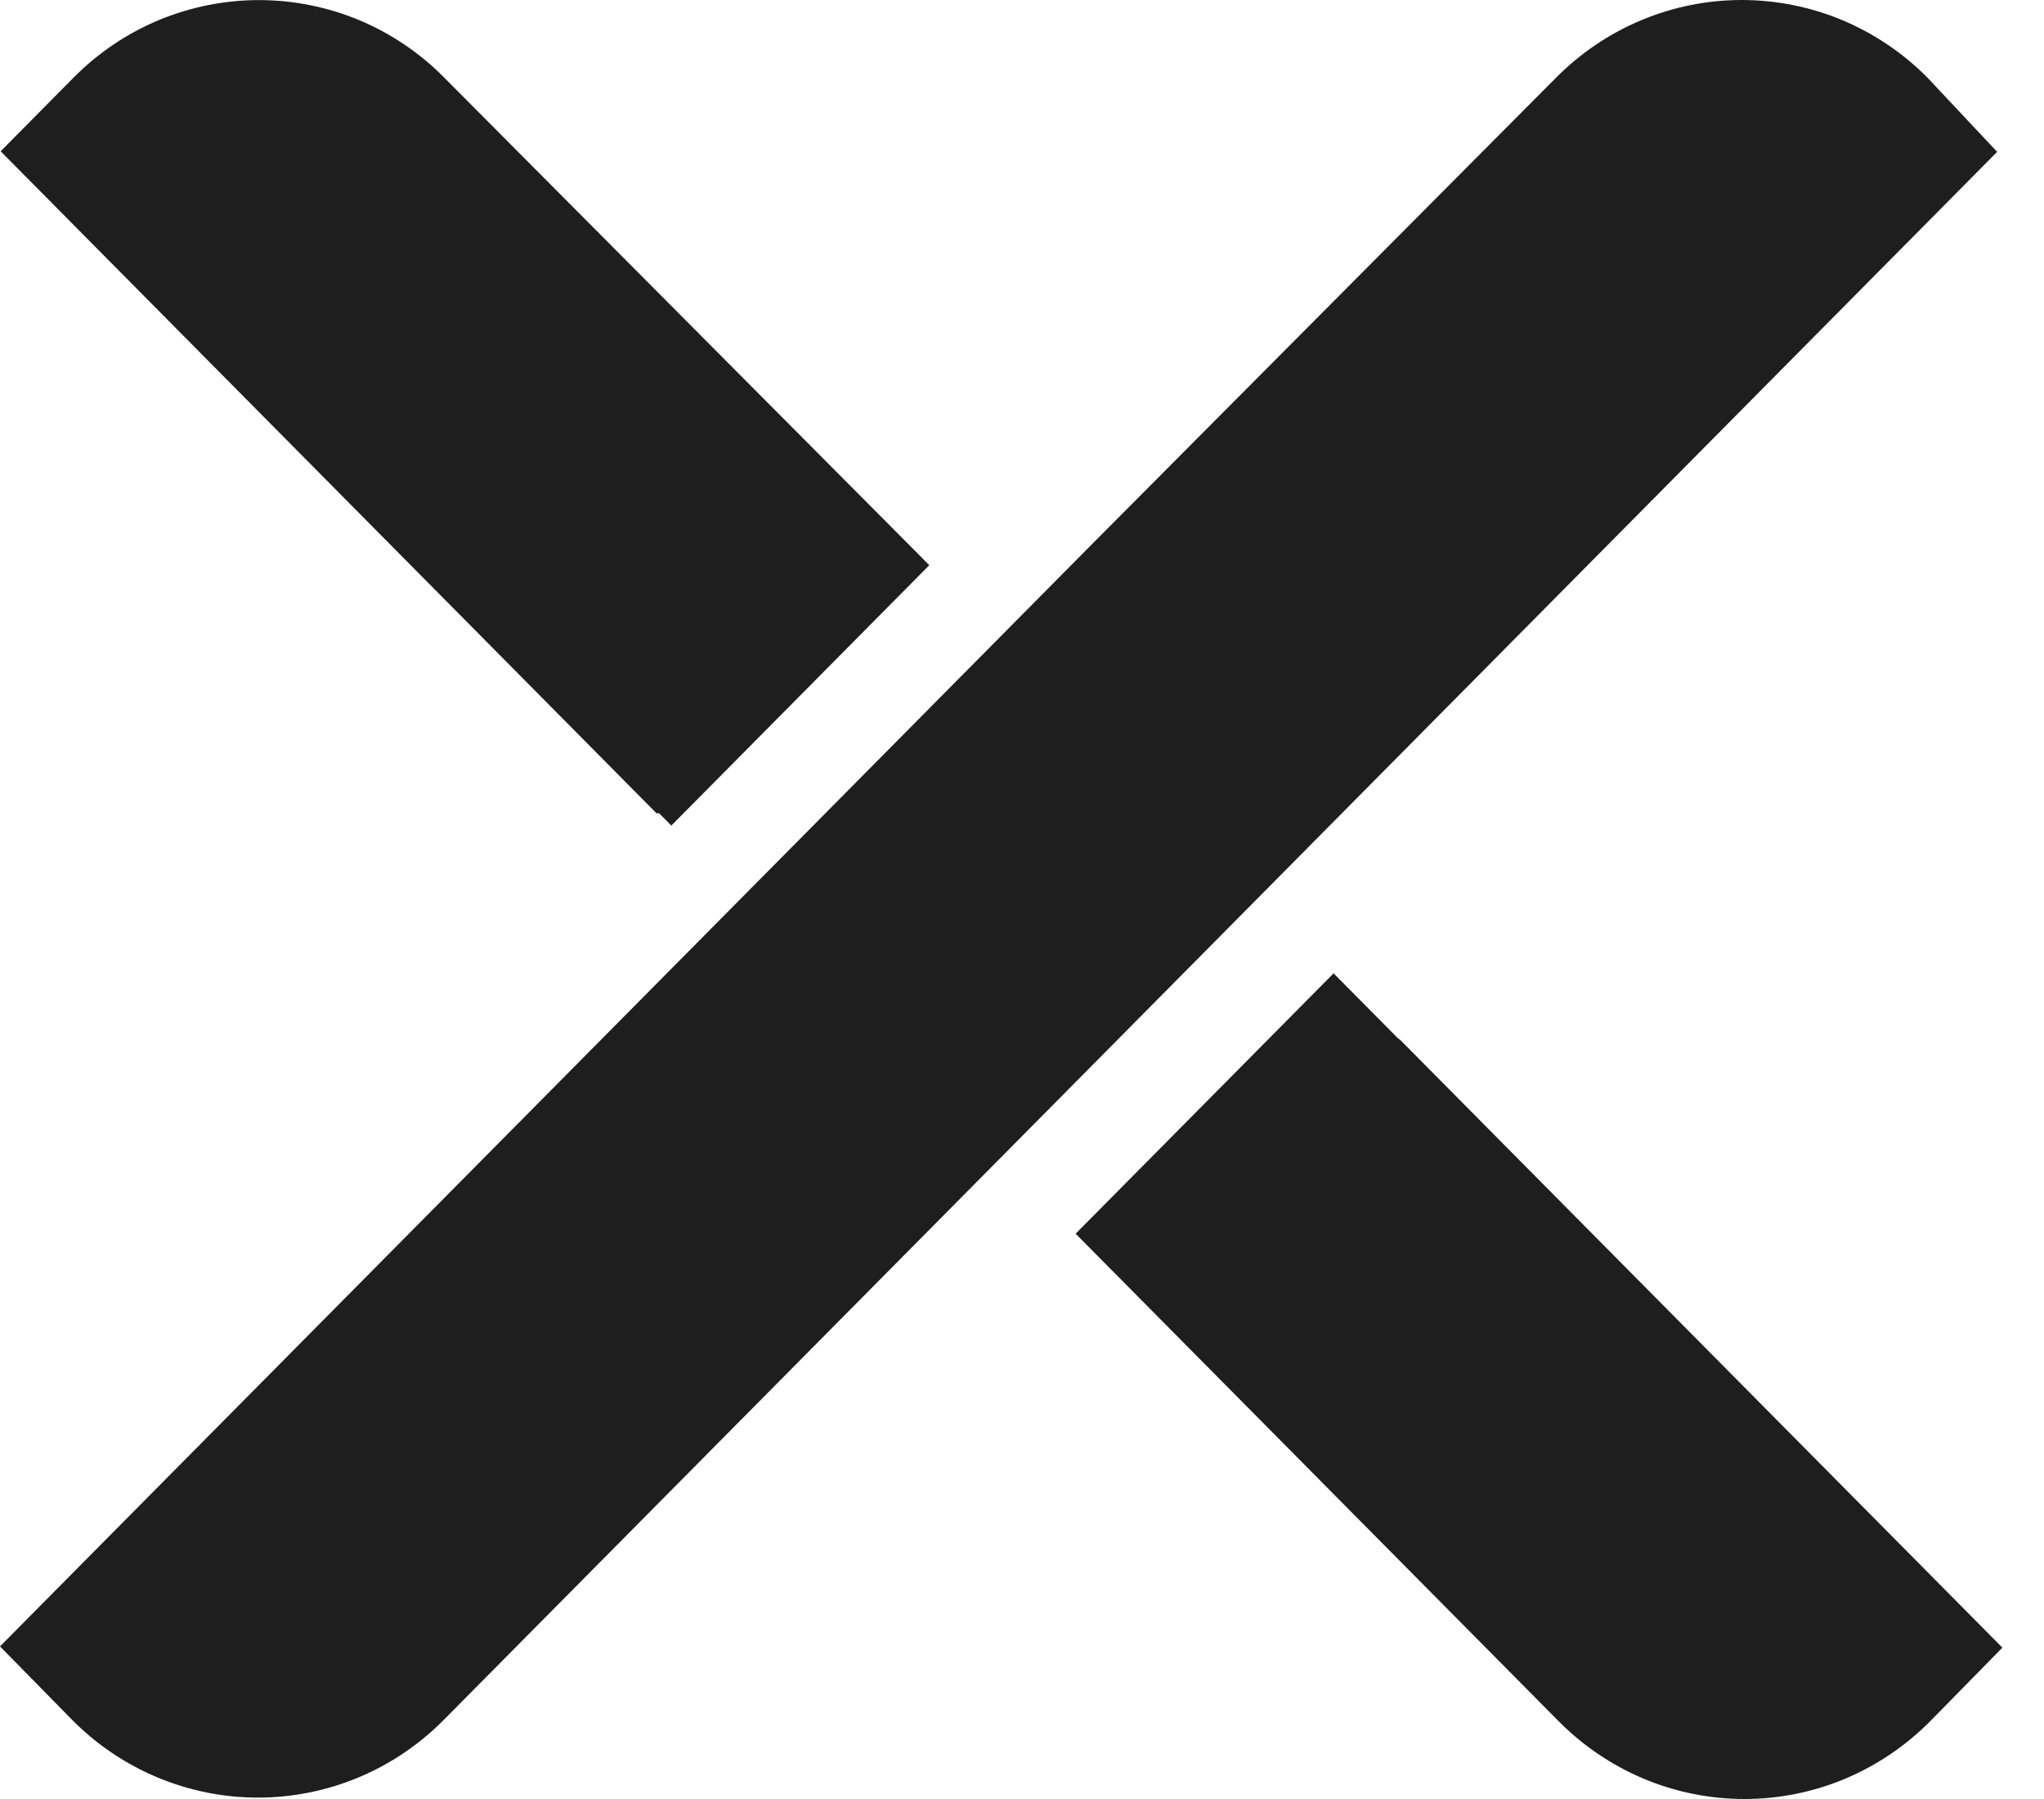
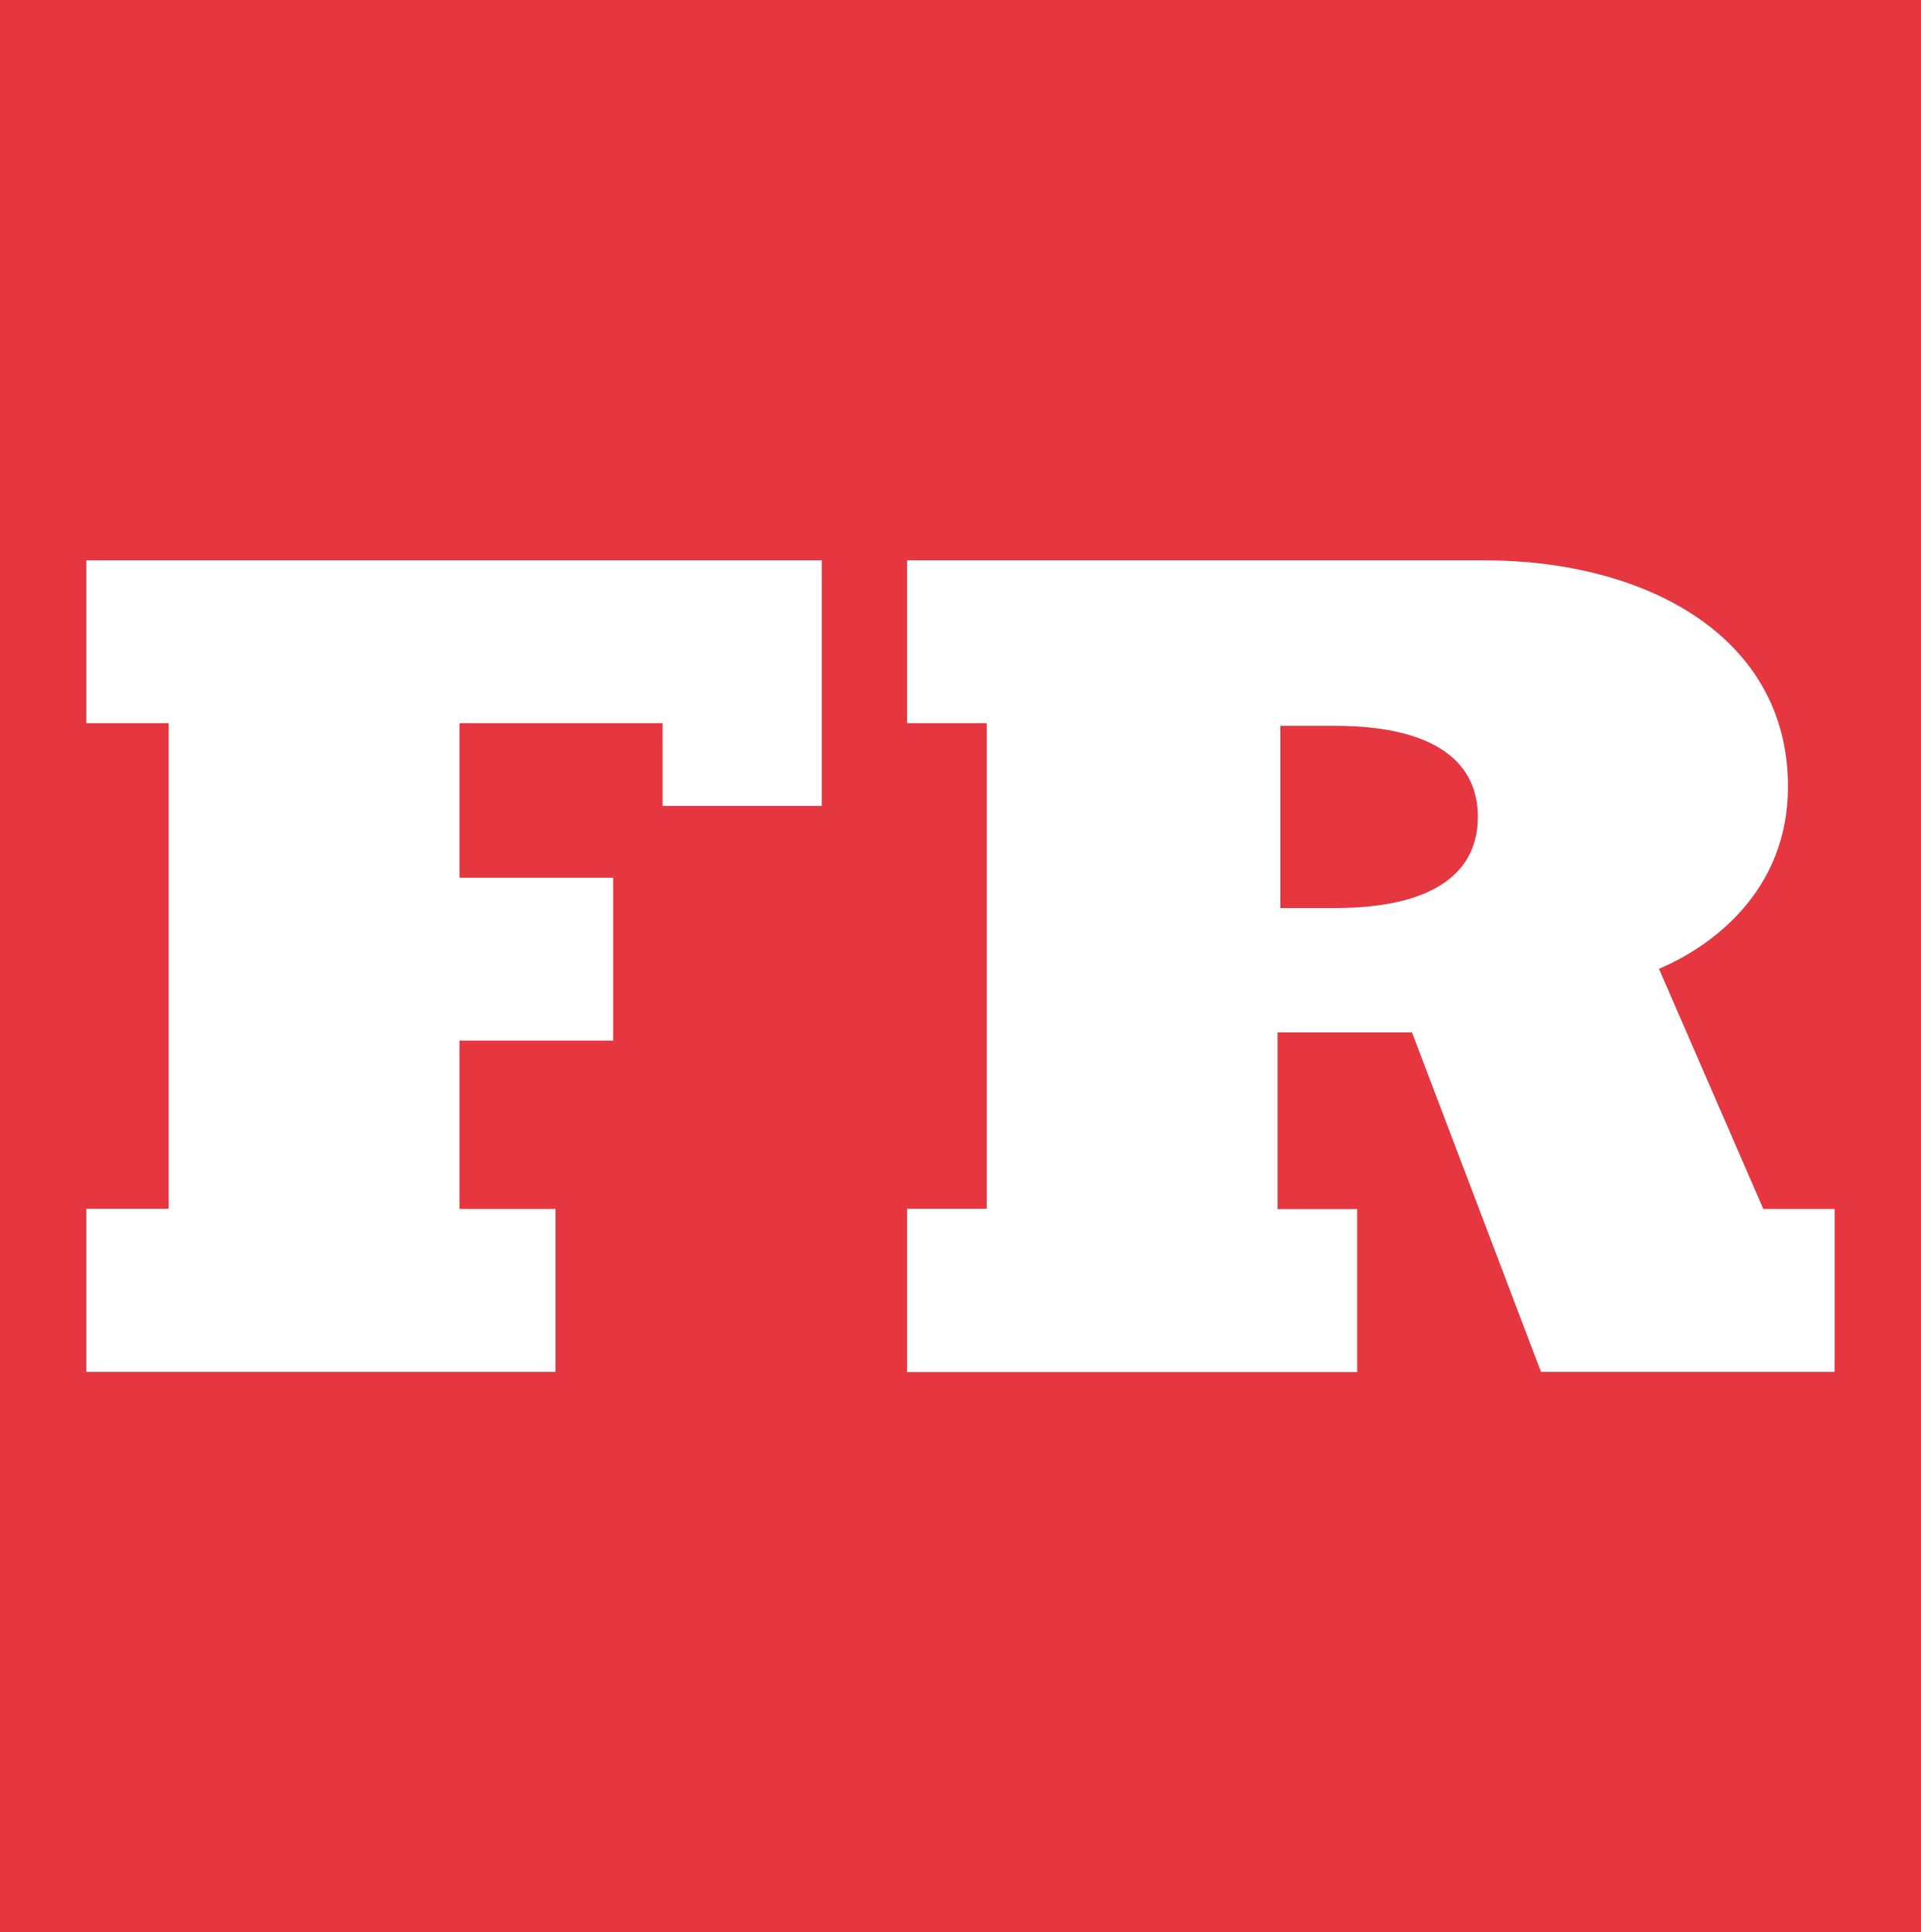
- <svg xmlns="http://www.w3.org/2000/svg" width="25" height="22" viewBox="0 0 25 22" fill="none">
-   <path d="M17.1 12.699L17.124 12.715L24.491 20.149L23.608 21.049C23.309 21.35 22.955 21.589 22.566 21.753C22.176 21.916 21.758 22 21.336 22C20.914 22 20.495 21.916 20.106 21.753C19.716 21.589 19.362 21.35 19.064 21.049L13.156 15.087L16.311 11.903L17.1 12.699Z" fill="#1E1E1E" />
-   <path d="M21.303 0C21.725 0 22.144 0.084 22.534 0.247C22.923 0.41 23.277 0.649 23.575 0.95L24.427 1.857L5.427 21.033C5.129 21.334 4.774 21.574 4.385 21.736C3.995 21.899 3.577 21.983 3.155 21.983C2.733 21.983 2.315 21.899 1.926 21.736C1.536 21.574 1.181 21.334 0.883 21.033L0 20.134L13.322 6.689L19.032 0.95C19.331 0.649 19.684 0.41 20.074 0.247C20.464 0.084 20.882 3.64923e-05 21.303 0Z" fill="#1E1E1E" />
-   <path d="M3.167 0.001C3.588 0.001 4.006 0.085 4.395 0.247C4.784 0.41 5.137 0.649 5.434 0.95L11.145 6.689L11.366 6.912L8.211 10.096L8.061 9.945H8.029L0.008 1.85L0.899 0.95C1.197 0.649 1.55 0.41 1.939 0.247C2.329 0.085 2.746 0.001 3.167 0.001Z" fill="#1E1E1E" />
+ <svg xmlns="http://www.w3.org/2000/svg" viewBox="0 0 129.27 130">
+   <defs>
+     <style>.cls-1{fill:#e63741;}</style>
+   </defs>
+   <path class="cls-1" d="M0,130H129.27V0H0V130Zm61.04-48.66h5.36V48.66h-5.36v-10.96h38.78c11.08,0,20.5,5.2,20.5,15.23,0,7.06-5.17,10.77-8.68,12.26l7.02,16.16h4.8v10.96h-19.76l-8.68-22.84h-9.05v11.89h5.36v10.96h-30.29v-10.96Zm-55.23,0h5.54V48.66H5.81v-10.96H55.3v16.53h-10.71v-5.57h-13.67v10.4h10.34v10.96h-10.34v11.33h6.46v10.96H5.81v-10.96Z" />
+   <path class="cls-1" d="M99.45,54.97c0-4.09-3.51-6.13-9.6-6.13h-3.69v12.26h3.69c6.09,0,9.6-2.04,9.6-6.13Z" />
</svg>
